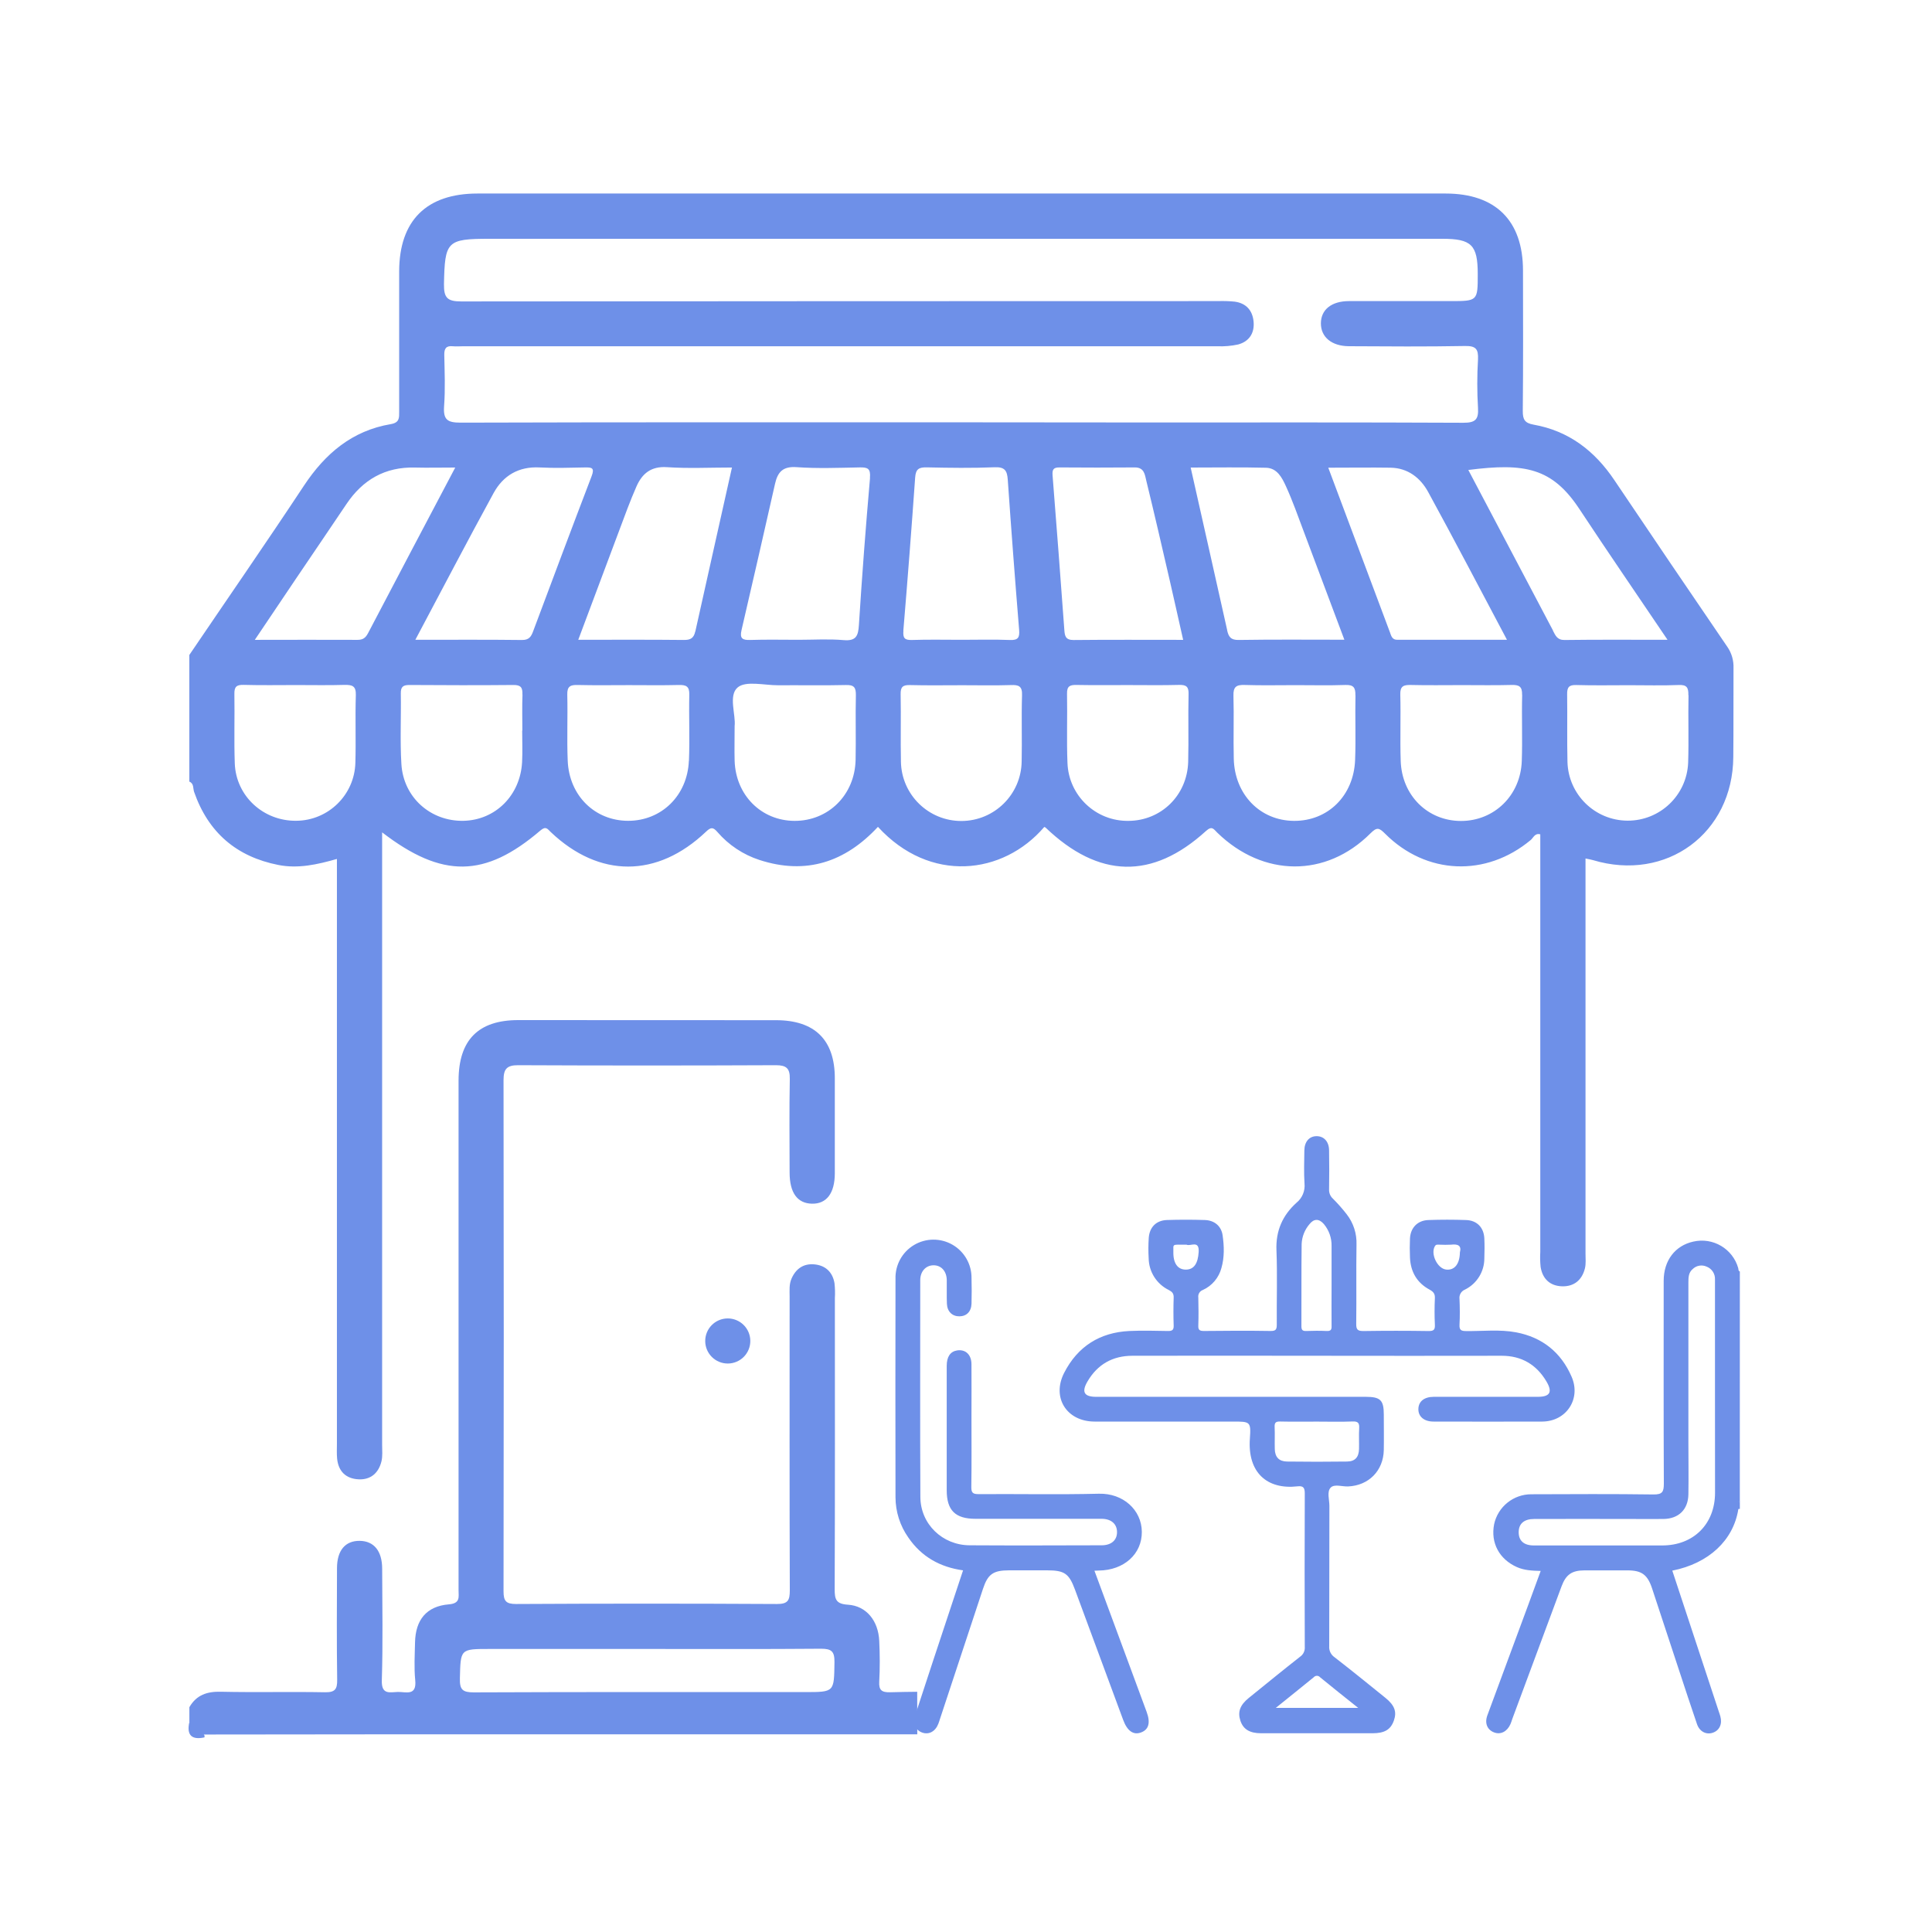
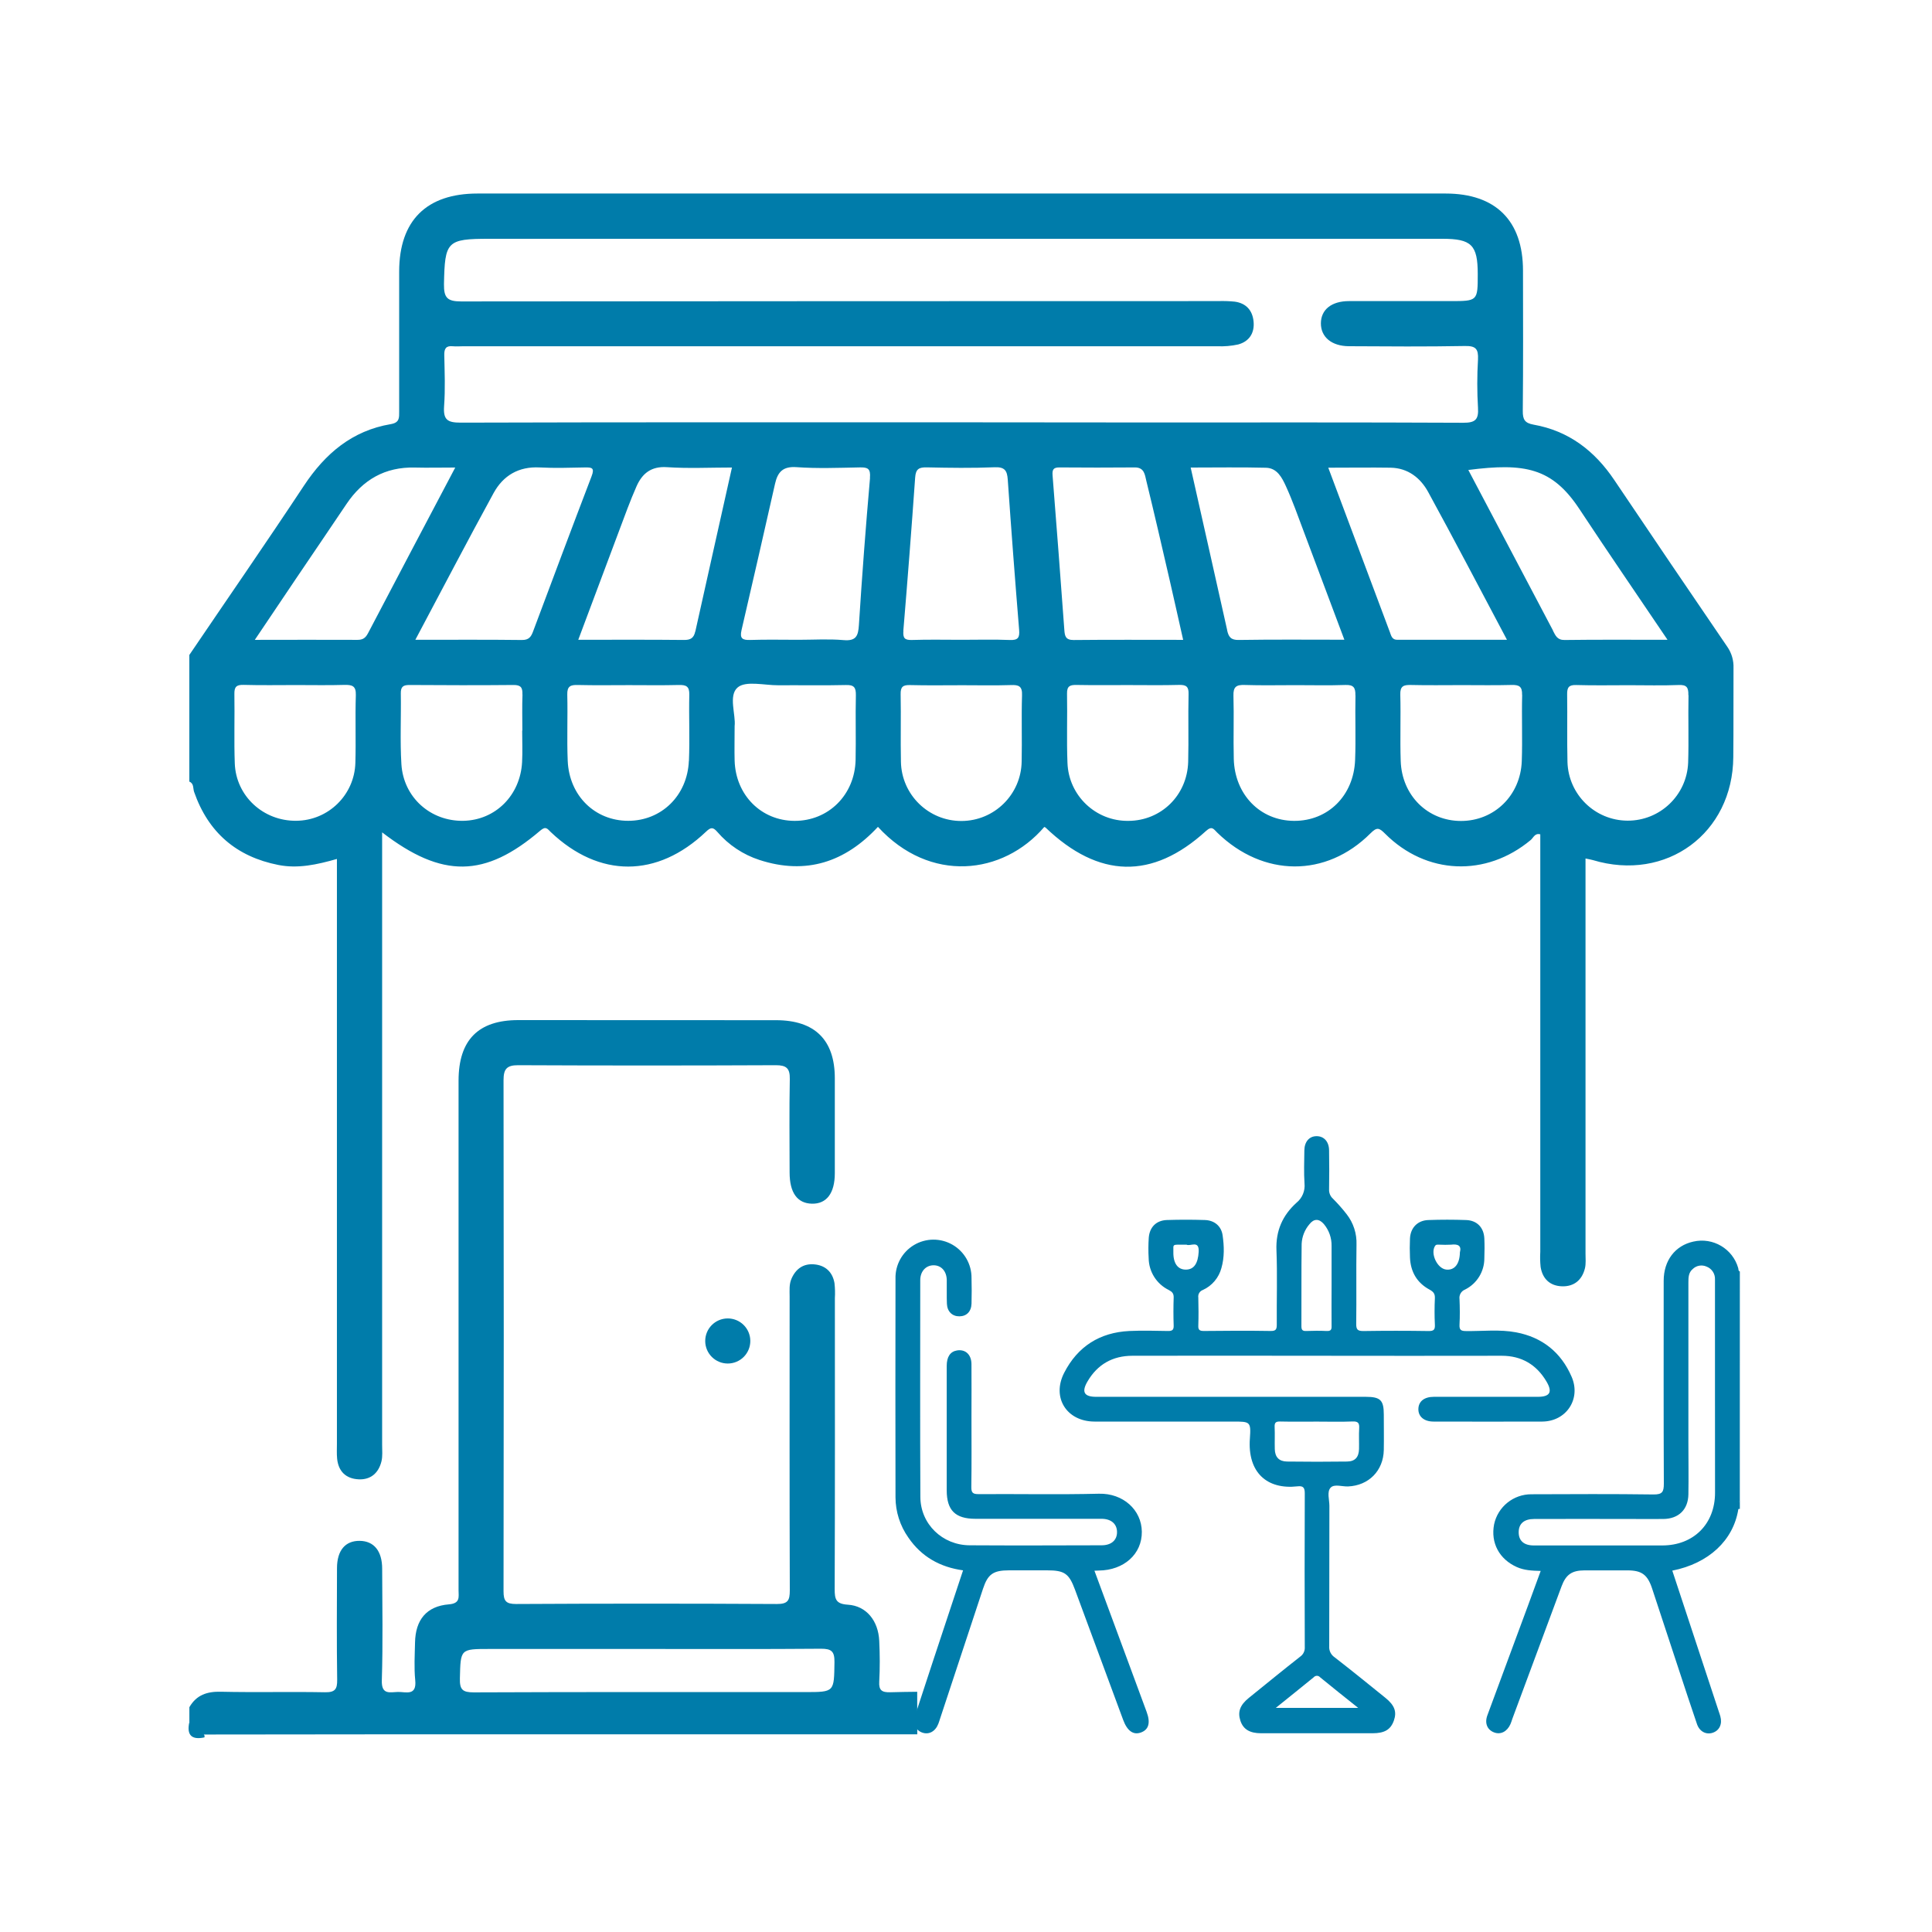
<svg xmlns="http://www.w3.org/2000/svg" id="SvgjsSvg1405" width="288" height="288" version="1.1">
  <defs id="SvgjsDefs1406" />
  <g id="SvgjsG1407">
    <svg data-name="Layer 1" viewBox="0 0 1000 1000" width="288" height="288">
-       <path fill="#6e90e8" d="M105.56,897.82a1.49,1.49,0,0,1,.23,1.46q-9.92,2.1-7.81-7.8C100.67,893.4,101.4,897.66,105.56,897.82Z" class="colorefefef svgShape" />
-       <path fill="#6e90e8" d="M388.36,693.93a11.67,11.67,0,0,1-11.64,11.83,11.67,11.67,0,1,1,11.64-11.83Z" class="color020202 svgShape" />
-       <path d="M897.26,345.83a18.18,18.18,0,0,0-3.13-10.94q-29.43-43.11-58.58-86.43c-10.18-15.15-23.61-25.45-41.8-28.67-4.61-.82-5.6-2.73-5.56-7.14.24-24.19.15-48.38.11-72.57,0-25.87-14.15-39.91-40.07-39.91q-250.54,0-501.08,0c-26.4,0-40.49,14-40.54,40.29q-.06,36.28,0,72.57c0,3.22.23,5.72-4.34,6.5-20,3.38-33.95,15.23-44.94,31.84C137.88,280.79,117.8,309.79,98,339v65.56c2.47,1,1.84,3.54,2.47,5.33,7.32,21,21.93,33.55,43.63,37.82,10.13,2,20-.18,30.29-3.12V747.17c0,2.6-.15,5.22.1,7.8.66,6.69,4.64,10.44,11.19,10.73,6.27.28,10.3-3.34,11.76-9.3.66-2.71.35-5.69.35-8.54q0-154.12,0-308.25v-8.78c31.1,23.92,53.2,23.59,81.89-.94,2.9-2.49,3.67-.85,5.41.8,25.08,23.82,55.06,23.82,80.29-.16,2.54-2.42,3.65-2.52,5.93.09a48.58,48.58,0,0,0,21.8,14.5c24.18,7.86,44.39,1.06,61.31-17.14,26.89,29.36,64.69,25,86.09.06a2.37,2.37,0,0,1,.68.32c27.54,26.34,55.23,27.05,83,1.78,3.22-2.92,4-.94,5.91.88,23.75,23.07,56.24,23.33,79.24.33,3.34-3.34,4.5-2.92,7.57.15,21.33,21.39,52.29,22.56,75.41,3.27,1.37-1.15,2.13-3.71,4.93-2.92V648a48.12,48.12,0,0,0,.17,7.79c1,6.18,4.89,9.81,11.09,10s10.33-3.24,11.83-9.23c.62-2.46.31-5.17.32-7.77q0-97.93,0-195.87v-8.56c1.79.38,2.82.53,3.8.82,38,11.45,72.44-13.83,72.69-53.38C897.31,376.53,897.18,361.18,897.26,345.83Zm-713.08,14c-.37,11.67.1,23.37-.24,35a30.84,30.84,0,0,1-30.63,30c-17,.19-31.18-12.77-31.79-29.73-.43-11.92,0-23.88-.2-35.82-.08-3.73,1-4.89,4.78-4.79,9.08.26,18.17.09,27.26.09,8.31,0,16.62.17,24.92-.08C182.3,354.43,184.34,355,184.18,359.85Zm6.26-32c-1.27,2.42-2.7,3.37-5.4,3.36-17.31-.1-34.63,0-53.15,0,7.51-11.17,14.38-21.41,21.29-31.64,8.71-12.9,17.48-25.76,26.16-38.68,8.45-12.58,20-19.24,35.36-18.87,6.67.17,13.35,0,20.93,0C220.26,271.15,205.29,299.47,190.44,327.85Zm80,31.63c-.24,6.22-.07,12.46-.07,18.69h-.09c0,5.44.24,10.91-.05,16.34-.93,17.23-13.82,30-30.33,30.36-17,.34-31.09-12.07-32.14-29.37-.74-12.15-.1-24.39-.3-36.58-.06-3.51,1.28-4.37,4.53-4.35,17.91.12,35.83.17,53.74,0C269.59,354.5,270.54,355.89,270.4,359.48ZM276,326.62c-1.1,3-2.2,4.68-5.89,4.64-17.93-.22-35.86-.1-55.13-.1,13.94-26.23,27-51.27,40.53-76,4.95-9,12.94-13.79,23.8-13.21,7.78.41,15.61.16,23.41,0,3.53-.05,5.23.07,3.46,4.63C296,273.18,286,299.9,276,326.62Zm80.55,67.23c-.76,18-14.23,31-31.4,31s-30.53-12.93-31.3-31.05c-.48-11.39.06-22.84-.23-34.25-.12-4.38,1.69-5.12,5.5-5,8.82.22,17.65.07,26.47.07,8.57,0,17.14.15,25.7-.07,3.79-.1,5.6.64,5.49,5C356.52,371,357.07,382.45,356.59,393.85Zm3.31-67c-.75,3.39-2.37,4.43-5.86,4.39-17.93-.19-35.87-.09-54.69-.09,7.15-19.1,14.08-37.69,21.08-56.27,2.92-7.75,5.72-15.58,9.07-23.15,2.93-6.61,7.53-10.48,15.77-9.92,11.09.74,22.26.18,33.63.18C372.46,270.72,366.13,298.78,359.9,326.86ZM443,359.81c-.26,11.15.09,22.32-.14,33.47-.38,18.13-14.06,31.67-31.62,31.6-17.25-.07-30.49-13.36-31-31.23-.15-5.45,0-10.9,0-17.8.69-5.94-3.32-15.83,1.54-20,4.2-3.64,13.82-1.12,21-1.16,11.69-.08,23.37.16,35-.12C442,354.43,443.06,355.77,443,359.81Zm7.32-112.42q-3.33,38-5.75,76.1c-.36,5.64-1.42,8.39-7.92,7.83-7.74-.67-15.57-.16-23.37-.16-8.31,0-16.63-.19-24.93.08-4,.13-5.56-.7-4.54-5.08,5.89-25.23,11.62-50.5,17.35-75.77,1.36-6,4-9.1,11.12-8.59,10.85.77,21.81.34,32.71.13C449.1,241.85,450.71,242.47,450.28,247.39ZM529,359.91c-.36,11.41.06,22.84-.19,34.25a31.25,31.25,0,0,1-62.49.17c-.25-11.67.08-23.36-.15-35-.08-3.79,1.15-4.84,4.84-4.74,9.08.24,18.17.08,27.25.08,8.31,0,16.62.19,24.92-.08C527.33,354.41,529.19,355.17,529,359.91Zm-61.43-33.48q3.31-39.6,6.11-79.22c.31-4.52,2-5.39,6.13-5.3,11.68.26,23.39.42,35.07-.06,5.28-.21,6.42,1.84,6.74,6.47q2.7,38.85,5.88,77.68c.33,4-.52,5.43-4.8,5.26-8.3-.34-16.63-.1-24.94-.1-8.58,0-17.16-.19-25.72.09C468.22,331.37,467.28,330.28,467.61,326.43ZM497.5,218.59c-86.37,0-172.75-.09-259.12.17-6.86,0-9-1.54-8.52-8.51.66-8.79.27-17.67.1-26.51-.06-3.3.91-4.87,4.39-4.52,1.8.18,3.64,0,5.46,0q195.12,0,390.25,0a42.23,42.23,0,0,0,10.8-.92c5.74-1.55,8.53-5.93,8-11.77s-3.82-9.59-9.78-10.4a64.17,64.17,0,0,0-8.56-.28q-195.92,0-391.81.17c-7.26,0-9-1.94-8.91-9,.44-22.1,1.45-23.42,23.46-23.42H746.58c15.07,0,18.28,3.19,18.3,18.18,0,14.07,0,14.07-14.33,14.07-17.43,0-34.86-.05-52.29,0-9.12,0-14.55,4.45-14.57,11.52s5.54,11.77,14.49,11.83c20,.12,40.07.26,60.09-.11,5.65-.11,7,1.59,6.74,7a210,210,0,0,0,0,25c.38,6.05-1.37,7.76-7.6,7.73-54.9-.26-109.79-.15-164.69-.15Zm53.4,107.46q-2.92-40-6.09-80c-.25-3.13.54-4.13,3.63-4.11q19.48.16,39,0c4.89,0,5.14,3.83,5.87,6.82,4.18,17.11,8.13,34.27,12.09,51.43,2.33,10.08,4.55,20.18,7,31-19.33,0-38-.11-56.67.08C551.55,331.29,551.13,329.25,550.9,326.05ZM615,394.34c-.51,17.35-14,30.44-30.87,30.54a31.13,31.13,0,0,1-31.61-30c-.48-11.92,0-23.87-.23-35.81-.1-4.11,1.69-4.61,5.08-4.54,8.83.17,17.66.06,26.48.06s17.66.16,26.48-.08c3.68-.1,5,.95,4.87,4.76C614.92,371,615.3,382.67,615,394.34Zm20.19-68.16C629,298.36,622.69,270.55,616.29,242c13.16,0,26.09-.22,39,.11,5.76.14,8.3,5.17,10.3,9.55,3.44,7.52,6.19,15.37,9.11,23.13,7,18.59,14,37.22,21.14,56.33-18.75,0-36.69-.17-54.61.12C637.09,331.35,635.91,329.64,635.15,326.18Zm66.4,33.69c-.24,11.16.24,22.33-.19,33.48-.71,18.55-14.1,31.65-31.65,31.53s-30.68-13.64-31.15-32.1c-.28-10.89.15-21.81-.17-32.7-.14-4.59,1.5-5.69,5.79-5.54,8.82.29,17.65.09,26.47.09,8.57,0,17.14.21,25.7-.09C700.55,354.39,701.64,355.88,701.55,359.87Zm18.06-32c-10.62-28.29-21.21-56.59-32.14-85.79,11.57,0,21.95-.16,32.32,0,8.93.18,15.39,5.28,19.37,12.54C752.83,279.56,766,304.78,780,331.15c-19.69,0-38.21,0-56.73,0C720.79,331.19,720.23,329.5,719.61,327.84Zm68.22,31.8c-.3,11.41.2,22.85-.2,34.26-.63,17.79-14.27,31-31.46,31S725.58,411.8,725,393.8c-.38-11.41.1-22.85-.21-34.26-.13-4.41,1.68-5.08,5.46-5,8.82.22,17.65.07,26.48.07,8.56,0,17.13.16,25.69-.08C786.3,354.45,787.94,355.32,787.83,359.64Zm16-33.23Q781.92,284.86,760,243.26c29.23-3.77,43.42-1.11,57.51,20.24,14.7,22.27,29.81,44.27,45.6,67.66-18.63,0-36-.13-53.31.1C806,331.31,805.1,328.91,803.79,326.41Zm70.1,33.37c-.24,11.68.19,23.37-.19,35a31.25,31.25,0,0,1-62.46-.37c-.28-11.68,0-23.37-.17-35-.07-3.66.9-5,4.75-4.87,9.08.27,18.17.09,27.25.09,8.57,0,17.15.24,25.7-.1C873,354.36,874,355.82,873.89,359.78Z" fill="#6e90e8" class="color000 svgShape" />
-       <path d="M474.74,875.66q-7,.06-13.93.25c-4.29.11-6-.95-5.72-5.52.38-7,.34-14,0-21.06-.46-10.44-6.68-18.15-16.22-18.74-6.15-.38-6.86-2.76-6.84-8.05.19-50.2.11-100.41.1-150.61a44.78,44.78,0,0,0-.2-7.78c-1-5.81-4.77-9.26-10.58-9.73-5.46-.44-9.37,2.22-11.64,7.35-1.33,3-1,6.13-1,9.22,0,50.72-.09,101.45.09,152.17,0,5.17-.94,7.1-6.68,7.07q-67.51-.37-135,0c-5.19,0-6.5-1.51-6.49-6.6q.22-132.27,0-264.54c0-5.63,1.58-7.77,7.53-7.74q66.72.3,133.45,0c5.39,0,7.3,1.59,7.19,7.13-.31,16.12-.12,32.25-.1,48.38,0,10.53,4,16,11.56,16.17s11.83-5.42,11.84-15.76q0-24.59,0-49.16c0-19.83-10.33-30.05-30.43-30.06Q335,528,268.26,528c-20.73,0-30.89,10.34-30.91,31.33q0,48.78,0,97.54,0,83.11,0,166.21c0,3.5,1,6.84-5,7.33-11.58.94-17.3,8-17.53,19.74-.13,6.5-.55,13.06.1,19.5.85,8.39-4.9,6-9,6.1s-8.53,1.65-8.29-6c.6-19.23.24-38.49.18-57.74,0-9.22-4.26-14.37-11.59-14.47-7.49-.1-11.77,4.92-11.79,14.12-.06,19.25-.19,38.5.09,57.74.08,5-1.14,6.6-6.36,6.51-18-.34-35.91.14-53.85-.27-7.19-.17-12.64,1.68-16.29,8v7.8c1.15,4.31,3.52,6.82,7.37,7.14a1.22,1.22,0,0,1,0-.27c.05-.35.12-.53.21-.53q42.91,0,85.82-.09l283.36,0Zm-58,.16c-57.16,0-114.32-.1-171.48.15-5.87,0-7.36-1.41-7.22-7.24.38-15.22.07-15.23,15.45-15.23h81.84c29.88,0,59.77.13,89.64-.12,5.4,0,7,1.36,6.95,6.87C431.7,875.81,432,875.82,416.74,875.82Z" fill="#6e90e8" class="color000 svgShape" />
-       <path fill="#6e90e8" d="M899.77,781.16c-.3-1.56-.41-3.09.77-4.39V781l-.4,0Z" class="color424242 svgShape" />
-       <path d="M566.48 813c6.86 18.57 13.54 36.62 20.22 54.67q3.39 9.18 6.78 18.35 3.15 8.5-2.92 10.71c-3.92 1.44-7.07-.75-9.2-6.48l-24.93-67.4c-3.11-8.42-5.44-10.05-14.52-10.05H522.28c-8.2 0-11 2-13.49 9.57q-11.15 33.72-22.28 67.42c-.26.81-.51 1.63-.82 2.42-1.55 4-4.87 5.8-8.32 4.58s-5.09-4.6-3.76-8.67q9.19-28.11 18.52-56.16c2.09-6.32 4.19-12.63 6.35-19.15-11.87-1.65-21.51-7-28.34-17A36.35 36.35 0 01463.51 775q-.11-56.53 0-113.09a19.68 19.68 0 1139.35-.39c.12 4.4.12 8.82 0 13.22-.12 4.12-2.55 6.56-6.26 6.59s-6.3-2.45-6.48-6.47 0-8.25-.08-12.37c-.1-4.59-2.91-7.62-6.88-7.58s-6.83 3.16-6.84 7.69c0 37.41-.13 74.83.06 112.24.07 14 11.39 24.93 25.52 25 22.75.14 45.51.06 68.27 0 5 0 8-2.6 8-6.81s-3-6.89-8-6.9q-32.66 0-65.3 0c-10.41 0-14.84-4.39-14.85-14.71q0-32.22 0-64.44c0-4.75 1.87-7.44 5.36-8 4.32-.68 7.4 2.12 7.45 7.05.08 9.1 0 18.2 0 27.31 0 12.09.11 24.18-.07 36.27-.05 3 .76 3.77 3.75 3.75 20.77-.14 41.54.3 62.3-.21 12.49-.31 22.06 8.34 22.2 19.64.14 11.58-9.28 20-22.31 20.12zM900.54 658.11c-.89-.29-.65-1.11-.84-1.75a19.59 19.59 0 00-23.25-13.71c-9.41 2.07-15.32 9.77-15.33 20.27 0 35-.09 70 .08 105 0 4.24-.74 5.67-5.38 5.61-21-.29-42.09-.18-63.14-.1a19.67 19.67 0 00-19.33 15.53c-1.88 9.64 2.69 18.1 11.77 22.15 3.83 1.71 7.87 1.89 12.34 2-2.24 6.11-4.35 11.93-6.5 17.74-7 19-14.11 38-21.1 57-1.5 4.06-.08 7.44 3.39 8.81s6.83-.38 8.55-4.24c.41-.9.68-1.87 1-2.8q12.72-34.27 25.46-68.54c2.28-6.12 5.35-8.23 11.88-8.26 7.39 0 14.79 0 22.18 0s10.43 2.19 12.8 9.36q6.95 21 13.84 42c3.12 9.42 6.18 18.86 9.41 28.24 1.31 3.81 4.67 5.54 8 4.49 3.57-1.12 5.19-4.49 4.08-8.53-.22-.82-.51-1.62-.78-2.42q-12-36.48-24.09-73c18.83-3.74 31.6-15.65 34.17-31.76.86-1.36-.26-3.06.77-4.39zM887.7 772.65c0 16.16-11.11 27.25-27.28 27.27q-33.27 0-66.54 0c-5.15 0-7.84-2.47-7.81-6.9s2.85-6.79 8-6.8q25.15-.06 50.32 0c5.55 0 11.09.06 16.64 0 7.84-.11 12.76-4.89 12.88-12.77.15-9 0-17.92 0-26.87q0-41.37 0-82.74c0-2.62.05-5.18 2.25-7a6.47 6.47 0 017.13-1.26 6.79 6.79 0 014.38 6.67c0 7.68 0 15.36 0 23v34.12Q887.71 746 887.7 772.65z" fill="#6e90e8" class="color000 svgShape" />
-       <path d="M813.44,712.55C808,700,798.32,692.19,784.76,689.62c-8.6-1.63-17.32-.54-26-.67-2.59,0-3.46-.63-3.32-3.32.24-4.39.18-8.82,0-13.22a4.59,4.59,0,0,1,2.85-4.93,18,18,0,0,0,10-16.19c.12-3.41.16-6.84,0-10.24-.24-5.64-3.76-9.36-9.39-9.56q-9.81-.35-19.63,0c-5.55.2-9.2,4-9.47,9.55-.15,3.27-.14,6.55,0,9.82.3,7.37,3.58,13.1,10.11,16.63,2,1.09,2.89,2.14,2.78,4.49-.21,4.54-.22,9.11,0,13.65.13,2.6-.56,3.35-3.25,3.31q-16.86-.26-33.72,0c-2.94,0-3.78-.68-3.74-3.7.18-13.66-.07-27.32.14-41A24.12,24.12,0,0,0,697,628.44a86.09,86.09,0,0,0-7.07-8,6.09,6.09,0,0,1-2-4.82c.13-6.68.1-13.37,0-20.06,0-4.59-2.57-7.45-6.4-7.48s-6.36,2.85-6.4,7.41c-.06,5.69-.29,11.4.08,17.07a11.31,11.31,0,0,1-4.12,9.95c-7.22,6.52-10.8,14.51-10.4,24.58.51,12.79.06,25.61.17,38.41,0,2.44-.33,3.45-3.16,3.41-11.52-.19-23.05-.13-34.57,0-2.16,0-3-.49-2.89-2.8.17-4.83.12-9.67,0-14.51a3.58,3.58,0,0,1,2.36-3.91,17.41,17.41,0,0,0,9.61-11.38c1.59-5.53,1.42-11.3.61-16.94-.69-4.77-4.25-7.74-9.2-7.89q-9.81-.32-19.63,0c-5.47.19-8.94,3.62-9.39,9.13a84.1,84.1,0,0,0-.05,10.65A18.57,18.57,0,0,0,605,667.72c1.71.9,2.55,1.81,2.49,3.86-.16,4.83-.17,9.67,0,14.51.08,2.31-.77,2.86-2.94,2.83-6.68-.12-13.38-.3-20,0-15.33.75-26.76,8-33.75,21.67-6.55,12.79,1.32,25.19,15.72,25.21q35.87,0,71.71,0c8.82,0,9.34,0,8.71,8.74-1.29,17.56,8.81,26.6,24.69,24.78,3.07-.35,3.73.84,3.72,3.76q-.16,39.69,0,79.39a5.56,5.56,0,0,1-2.37,5c-8.94,7-17.75,14.23-26.6,21.37-4.55,3.68-5.86,7.22-4.35,11.81,1.46,4.43,4.82,6.48,10.76,6.48q28.8,0,57.62,0c6.28,0,9.42-1.89,11.07-6.61,1.58-4.51.38-7.87-4.43-11.75-8.73-7.07-17.46-14.13-26.31-21A6.34,6.34,0,0,1,688,852c.1-24.19,0-48.38.09-72.56,0-3.23-1.38-7.31.65-9.44,1.89-2,5.94-.5,9-.62,10.68-.44,18.31-8.12,18.51-18.88.11-6.12,0-12.24,0-18.36,0-7.45-1.76-9.15-9.38-9.15H567.35c-6.21,0-7.66-2.48-4.47-7.94,5.17-8.84,13-13.29,23.21-13.31q47.8-.08,95.61,0t95.61,0c10.23,0,18,4.58,23.18,13.39,3.2,5.46,1.74,7.86-4.56,7.86-17.93,0-35.86,0-53.78,0-5,0-7.93,2.4-8,6.31s2.93,6.49,7.8,6.5c18.78,0,37.56.1,56.34,0C810.81,735.71,818.46,724,813.44,712.55ZM703,884H660.35c6.91-5.57,13.3-10.68,19.64-15.86a2.16,2.16,0,0,1,3.27,0C689.6,873.34,696,878.44,703,884ZM662.61,735.77c6.38.15,12.77.05,19.16.05,6.11,0,12.22.18,18.32-.07,2.93-.12,3.58.91,3.42,3.58-.22,3.54,0,7.1-.08,10.65-.11,4.23-2,6.45-6.18,6.51q-15.54.21-31.09,0c-4.14-.06-6.22-2.29-6.33-6.41-.11-3.83.1-7.67-.08-11.5C659.64,736.33,660.39,735.72,662.61,735.77Zm-48.76-78.62c-4.2.05-6.62-3.2-6.52-9.06.09-4.48-1.05-3.8,6.78-3.86,2,1.06,6.69-2.59,6.32,3.77C620.08,653.85,618.07,657.11,613.85,657.15Zm72.82,31.77c-3.55-.17-7.11-.13-10.66,0-1.88.06-2.4-.63-2.4-2.46.07-14.21-.07-28.43.12-42.63a16.84,16.84,0,0,1,4-10.14c2.34-3,5-3,7.49-.13a17.12,17.12,0,0,1,4,11.38q0,10.23,0,20.47c0,7-.07,13.92,0,20.89C689.31,688.31,688.77,689,686.67,688.92Zm61.88-31.79c-4.62-.51-8.3-8.3-5.78-12.23.57-.9,1.48-.64,2.29-.66a59,59,0,0,0,6,0c3.52-.42,5.54.42,4.58,4C755.54,654.31,752.81,657.6,748.55,657.13Z" fill="#6e90e8" class="color000 svgShape" />
+       <path fill="#007CAA" d="M105.56,897.82a1.49,1.49,0,0,1,.23,1.46q-9.92,2.1-7.81-7.8C100.67,893.4,101.4,897.66,105.56,897.82Z" class="colorefefef svgShape" />
+       <path fill="#007CAA" d="M388.36,693.93a11.67,11.67,0,0,1-11.64,11.83,11.67,11.67,0,1,1,11.64-11.83Z" class="color020202 svgShape" />
+       <path d="M897.26,345.83a18.18,18.18,0,0,0-3.13-10.94q-29.43-43.11-58.58-86.43c-10.18-15.15-23.61-25.45-41.8-28.67-4.61-.82-5.6-2.73-5.56-7.14.24-24.19.15-48.38.11-72.57,0-25.87-14.15-39.91-40.07-39.91q-250.54,0-501.08,0c-26.4,0-40.49,14-40.54,40.29q-.06,36.28,0,72.57c0,3.22.23,5.72-4.34,6.5-20,3.38-33.95,15.23-44.94,31.84C137.88,280.79,117.8,309.79,98,339v65.56c2.47,1,1.84,3.54,2.47,5.33,7.32,21,21.93,33.55,43.63,37.82,10.13,2,20-.18,30.29-3.12V747.17c0,2.6-.15,5.22.1,7.8.66,6.69,4.64,10.44,11.19,10.73,6.27.28,10.3-3.34,11.76-9.3.66-2.71.35-5.69.35-8.54q0-154.12,0-308.25v-8.78c31.1,23.92,53.2,23.59,81.89-.94,2.9-2.49,3.67-.85,5.41.8,25.08,23.82,55.06,23.82,80.29-.16,2.54-2.42,3.65-2.52,5.93.09a48.58,48.58,0,0,0,21.8,14.5c24.18,7.86,44.39,1.06,61.31-17.14,26.89,29.36,64.69,25,86.09.06a2.37,2.37,0,0,1,.68.32c27.54,26.34,55.23,27.05,83,1.78,3.22-2.92,4-.94,5.91.88,23.75,23.07,56.24,23.33,79.24.33,3.34-3.34,4.5-2.92,7.57.15,21.33,21.39,52.29,22.56,75.41,3.27,1.37-1.15,2.13-3.71,4.93-2.92V648a48.12,48.12,0,0,0,.17,7.79c1,6.18,4.89,9.81,11.09,10s10.33-3.24,11.83-9.23c.62-2.46.31-5.17.32-7.77q0-97.93,0-195.87v-8.56c1.79.38,2.82.53,3.8.82,38,11.45,72.44-13.83,72.69-53.38C897.31,376.53,897.18,361.18,897.26,345.83Zm-713.08,14c-.37,11.67.1,23.37-.24,35a30.84,30.84,0,0,1-30.63,30c-17,.19-31.18-12.77-31.79-29.73-.43-11.92,0-23.88-.2-35.82-.08-3.73,1-4.89,4.78-4.79,9.08.26,18.17.09,27.26.09,8.31,0,16.62.17,24.92-.08C182.3,354.43,184.34,355,184.18,359.85Zm6.26-32c-1.27,2.42-2.7,3.37-5.4,3.36-17.31-.1-34.63,0-53.15,0,7.51-11.17,14.38-21.41,21.29-31.64,8.71-12.9,17.48-25.76,26.16-38.68,8.45-12.58,20-19.24,35.36-18.87,6.67.17,13.35,0,20.93,0C220.26,271.15,205.29,299.47,190.44,327.85Zm80,31.63c-.24,6.22-.07,12.46-.07,18.69h-.09c0,5.44.24,10.91-.05,16.34-.93,17.23-13.82,30-30.33,30.36-17,.34-31.09-12.07-32.14-29.37-.74-12.15-.1-24.39-.3-36.58-.06-3.51,1.28-4.37,4.53-4.35,17.91.12,35.83.17,53.74,0C269.59,354.5,270.54,355.89,270.4,359.48ZM276,326.62c-1.1,3-2.2,4.68-5.89,4.64-17.93-.22-35.86-.1-55.13-.1,13.94-26.23,27-51.27,40.53-76,4.95-9,12.94-13.79,23.8-13.21,7.78.41,15.61.16,23.41,0,3.53-.05,5.23.07,3.46,4.63C296,273.18,286,299.9,276,326.62Zm80.55,67.23c-.76,18-14.23,31-31.4,31s-30.53-12.93-31.3-31.05c-.48-11.39.06-22.84-.23-34.25-.12-4.38,1.69-5.12,5.5-5,8.82.22,17.65.07,26.47.07,8.57,0,17.14.15,25.7-.07,3.79-.1,5.6.64,5.49,5C356.52,371,357.07,382.45,356.59,393.85Zm3.31-67c-.75,3.39-2.37,4.43-5.86,4.39-17.93-.19-35.87-.09-54.69-.09,7.15-19.1,14.08-37.69,21.08-56.27,2.92-7.75,5.72-15.58,9.07-23.15,2.93-6.61,7.53-10.48,15.77-9.92,11.09.74,22.26.18,33.63.18C372.46,270.72,366.13,298.78,359.9,326.86ZM443,359.81c-.26,11.15.09,22.32-.14,33.47-.38,18.13-14.06,31.67-31.62,31.6-17.25-.07-30.49-13.36-31-31.23-.15-5.45,0-10.9,0-17.8.69-5.94-3.32-15.83,1.54-20,4.2-3.64,13.82-1.12,21-1.16,11.69-.08,23.37.16,35-.12C442,354.43,443.06,355.77,443,359.81Zm7.32-112.42q-3.33,38-5.75,76.1c-.36,5.64-1.42,8.39-7.92,7.83-7.74-.67-15.57-.16-23.37-.16-8.31,0-16.63-.19-24.93.08-4,.13-5.56-.7-4.54-5.08,5.89-25.23,11.62-50.5,17.35-75.77,1.36-6,4-9.1,11.12-8.59,10.85.77,21.81.34,32.71.13C449.1,241.85,450.71,242.47,450.28,247.39ZM529,359.91c-.36,11.41.06,22.84-.19,34.25a31.25,31.25,0,0,1-62.49.17c-.25-11.67.08-23.36-.15-35-.08-3.79,1.15-4.84,4.84-4.74,9.08.24,18.17.08,27.25.08,8.31,0,16.62.19,24.92-.08C527.33,354.41,529.19,355.17,529,359.91Zm-61.43-33.48q3.31-39.6,6.11-79.22c.31-4.52,2-5.39,6.13-5.3,11.68.26,23.39.42,35.07-.06,5.28-.21,6.42,1.84,6.74,6.47q2.7,38.85,5.88,77.68c.33,4-.52,5.43-4.8,5.26-8.3-.34-16.63-.1-24.94-.1-8.58,0-17.16-.19-25.72.09C468.22,331.37,467.28,330.28,467.61,326.43ZM497.5,218.59c-86.37,0-172.75-.09-259.12.17-6.86,0-9-1.54-8.52-8.51.66-8.79.27-17.67.1-26.51-.06-3.3.91-4.87,4.39-4.52,1.8.18,3.64,0,5.46,0q195.12,0,390.25,0a42.23,42.23,0,0,0,10.8-.92c5.74-1.55,8.53-5.93,8-11.77s-3.82-9.59-9.78-10.4a64.17,64.17,0,0,0-8.56-.28q-195.92,0-391.81.17c-7.26,0-9-1.94-8.91-9,.44-22.1,1.45-23.42,23.46-23.42H746.58c15.07,0,18.28,3.19,18.3,18.18,0,14.07,0,14.07-14.33,14.07-17.43,0-34.86-.05-52.29,0-9.12,0-14.55,4.45-14.57,11.52s5.54,11.77,14.49,11.83c20,.12,40.07.26,60.09-.11,5.65-.11,7,1.59,6.74,7a210,210,0,0,0,0,25c.38,6.05-1.37,7.76-7.6,7.73-54.9-.26-109.79-.15-164.69-.15Zm53.4,107.46q-2.92-40-6.09-80c-.25-3.13.54-4.13,3.63-4.11q19.48.16,39,0c4.89,0,5.14,3.83,5.87,6.82,4.18,17.11,8.13,34.27,12.09,51.43,2.33,10.08,4.55,20.18,7,31-19.33,0-38-.11-56.67.08C551.55,331.29,551.13,329.25,550.9,326.05ZM615,394.34c-.51,17.35-14,30.44-30.87,30.54a31.13,31.13,0,0,1-31.61-30c-.48-11.92,0-23.87-.23-35.81-.1-4.11,1.69-4.61,5.08-4.54,8.83.17,17.66.06,26.48.06s17.66.16,26.48-.08c3.68-.1,5,.95,4.87,4.76C614.92,371,615.3,382.67,615,394.34Zm20.19-68.16C629,298.36,622.69,270.55,616.29,242c13.16,0,26.09-.22,39,.11,5.76.14,8.3,5.17,10.3,9.55,3.44,7.52,6.19,15.37,9.11,23.13,7,18.59,14,37.22,21.14,56.33-18.75,0-36.69-.17-54.61.12C637.09,331.35,635.91,329.64,635.15,326.18Zm66.4,33.69c-.24,11.16.24,22.33-.19,33.48-.71,18.55-14.1,31.65-31.65,31.53s-30.68-13.64-31.15-32.1c-.28-10.89.15-21.81-.17-32.7-.14-4.59,1.5-5.69,5.79-5.54,8.82.29,17.65.09,26.47.09,8.57,0,17.14.21,25.7-.09C700.55,354.39,701.64,355.88,701.55,359.87Zm18.06-32c-10.62-28.29-21.21-56.59-32.14-85.79,11.57,0,21.95-.16,32.32,0,8.93.18,15.39,5.28,19.37,12.54C752.83,279.56,766,304.78,780,331.15c-19.69,0-38.21,0-56.73,0C720.79,331.19,720.23,329.5,719.61,327.84Zm68.22,31.8c-.3,11.41.2,22.85-.2,34.26-.63,17.79-14.27,31-31.46,31S725.58,411.8,725,393.8c-.38-11.41.1-22.85-.21-34.26-.13-4.41,1.68-5.08,5.46-5,8.82.22,17.65.07,26.48.07,8.56,0,17.13.16,25.69-.08C786.3,354.45,787.94,355.32,787.83,359.64Zm16-33.23Q781.92,284.86,760,243.26c29.23-3.77,43.42-1.11,57.51,20.24,14.7,22.27,29.81,44.27,45.6,67.66-18.63,0-36-.13-53.31.1C806,331.31,805.1,328.91,803.79,326.41Zm70.1,33.37c-.24,11.68.19,23.37-.19,35a31.25,31.25,0,0,1-62.46-.37c-.28-11.68,0-23.37-.17-35-.07-3.66.9-5,4.75-4.87,9.08.27,18.17.09,27.25.09,8.57,0,17.15.24,25.7-.1C873,354.36,874,355.82,873.89,359.78Z" fill="#007CAA" class="color000 svgShape" />
+       <path d="M474.74,875.66q-7,.06-13.93.25c-4.29.11-6-.95-5.72-5.52.38-7,.34-14,0-21.06-.46-10.44-6.68-18.15-16.22-18.74-6.15-.38-6.86-2.76-6.84-8.05.19-50.2.11-100.41.1-150.61a44.78,44.78,0,0,0-.2-7.78c-1-5.81-4.77-9.26-10.58-9.73-5.46-.44-9.37,2.22-11.64,7.35-1.33,3-1,6.13-1,9.22,0,50.72-.09,101.45.09,152.17,0,5.17-.94,7.1-6.68,7.07q-67.51-.37-135,0c-5.19,0-6.5-1.51-6.49-6.6q.22-132.27,0-264.54c0-5.63,1.58-7.77,7.53-7.74q66.72.3,133.45,0c5.39,0,7.3,1.59,7.19,7.13-.31,16.12-.12,32.25-.1,48.38,0,10.53,4,16,11.56,16.17s11.83-5.42,11.84-15.76q0-24.59,0-49.16c0-19.83-10.33-30.05-30.43-30.06Q335,528,268.26,528c-20.73,0-30.89,10.34-30.91,31.33q0,48.78,0,97.54,0,83.11,0,166.21c0,3.5,1,6.84-5,7.33-11.58.94-17.3,8-17.53,19.74-.13,6.5-.55,13.06.1,19.5.85,8.39-4.9,6-9,6.1s-8.53,1.65-8.29-6c.6-19.23.24-38.49.18-57.74,0-9.22-4.26-14.37-11.59-14.47-7.49-.1-11.77,4.92-11.79,14.12-.06,19.25-.19,38.5.09,57.74.08,5-1.14,6.6-6.36,6.51-18-.34-35.91.14-53.85-.27-7.19-.17-12.64,1.68-16.29,8v7.8c1.15,4.31,3.52,6.82,7.37,7.14a1.22,1.22,0,0,1,0-.27c.05-.35.12-.53.21-.53q42.91,0,85.82-.09l283.36,0Zm-58,.16c-57.16,0-114.32-.1-171.48.15-5.87,0-7.36-1.41-7.22-7.24.38-15.22.07-15.23,15.45-15.23h81.84c29.88,0,59.77.13,89.64-.12,5.4,0,7,1.36,6.95,6.87C431.7,875.81,432,875.82,416.74,875.82Z" fill="#007CAA" class="color000 svgShape" />
+       <path fill="#007CAA" d="M899.77,781.16c-.3-1.56-.41-3.09.77-4.39V781l-.4,0Z" class="color424242 svgShape" />
+       <path d="M566.48 813c6.86 18.57 13.54 36.62 20.22 54.67q3.39 9.18 6.78 18.35 3.15 8.5-2.92 10.71c-3.92 1.44-7.07-.75-9.2-6.48l-24.93-67.4c-3.11-8.42-5.44-10.05-14.52-10.05H522.28c-8.2 0-11 2-13.49 9.57q-11.15 33.72-22.28 67.42c-.26.81-.51 1.63-.82 2.42-1.55 4-4.87 5.8-8.32 4.58s-5.09-4.6-3.76-8.67q9.19-28.11 18.52-56.16c2.09-6.32 4.19-12.63 6.35-19.15-11.87-1.65-21.51-7-28.34-17A36.35 36.35 0 01463.51 775q-.11-56.53 0-113.09a19.68 19.68 0 1139.35-.39c.12 4.4.12 8.82 0 13.22-.12 4.12-2.55 6.56-6.26 6.59s-6.3-2.45-6.48-6.47 0-8.25-.08-12.37c-.1-4.59-2.91-7.62-6.88-7.58s-6.83 3.16-6.84 7.69c0 37.41-.13 74.83.06 112.24.07 14 11.39 24.93 25.52 25 22.75.14 45.51.06 68.27 0 5 0 8-2.6 8-6.81s-3-6.89-8-6.9q-32.66 0-65.3 0c-10.41 0-14.84-4.39-14.85-14.71q0-32.22 0-64.44c0-4.75 1.87-7.44 5.36-8 4.32-.68 7.4 2.12 7.45 7.05.08 9.1 0 18.2 0 27.31 0 12.09.11 24.18-.07 36.27-.05 3 .76 3.77 3.75 3.75 20.77-.14 41.54.3 62.3-.21 12.49-.31 22.06 8.34 22.2 19.64.14 11.58-9.28 20-22.31 20.12zM900.54 658.11c-.89-.29-.65-1.11-.84-1.75a19.59 19.59 0 00-23.25-13.71c-9.41 2.07-15.32 9.77-15.33 20.27 0 35-.09 70 .08 105 0 4.24-.74 5.67-5.38 5.61-21-.29-42.09-.18-63.14-.1a19.67 19.67 0 00-19.33 15.53c-1.88 9.64 2.69 18.1 11.77 22.15 3.83 1.71 7.87 1.89 12.34 2-2.24 6.11-4.35 11.93-6.5 17.74-7 19-14.11 38-21.1 57-1.5 4.06-.08 7.44 3.39 8.81s6.83-.38 8.55-4.24c.41-.9.68-1.87 1-2.8q12.72-34.27 25.46-68.54c2.28-6.12 5.35-8.23 11.88-8.26 7.39 0 14.79 0 22.18 0s10.43 2.19 12.8 9.36q6.95 21 13.84 42c3.12 9.42 6.18 18.86 9.41 28.24 1.31 3.81 4.67 5.54 8 4.49 3.57-1.12 5.19-4.49 4.08-8.53-.22-.82-.51-1.62-.78-2.42q-12-36.48-24.09-73c18.83-3.74 31.6-15.65 34.17-31.76.86-1.36-.26-3.06.77-4.39zM887.7 772.65c0 16.16-11.11 27.25-27.28 27.27q-33.27 0-66.54 0c-5.15 0-7.84-2.47-7.81-6.9s2.85-6.79 8-6.8q25.15-.06 50.32 0c5.55 0 11.09.06 16.64 0 7.84-.11 12.76-4.89 12.88-12.77.15-9 0-17.92 0-26.87q0-41.37 0-82.74c0-2.62.05-5.18 2.25-7a6.47 6.47 0 017.13-1.26 6.79 6.79 0 014.38 6.67c0 7.68 0 15.36 0 23v34.12Q887.71 746 887.7 772.65z" fill="#007CAA" class="color000 svgShape" />
+       <path d="M813.44,712.55C808,700,798.32,692.19,784.76,689.62c-8.6-1.63-17.32-.54-26-.67-2.59,0-3.46-.63-3.32-3.32.24-4.39.18-8.82,0-13.22a4.59,4.59,0,0,1,2.85-4.93,18,18,0,0,0,10-16.19c.12-3.41.16-6.84,0-10.24-.24-5.64-3.76-9.36-9.39-9.56q-9.81-.35-19.63,0c-5.55.2-9.2,4-9.47,9.55-.15,3.27-.14,6.55,0,9.82.3,7.37,3.58,13.1,10.11,16.63,2,1.09,2.89,2.14,2.78,4.49-.21,4.54-.22,9.11,0,13.65.13,2.6-.56,3.35-3.25,3.31q-16.86-.26-33.72,0c-2.94,0-3.78-.68-3.74-3.7.18-13.66-.07-27.32.14-41A24.12,24.12,0,0,0,697,628.44a86.09,86.09,0,0,0-7.07-8,6.09,6.09,0,0,1-2-4.82c.13-6.68.1-13.37,0-20.06,0-4.59-2.57-7.45-6.4-7.48s-6.36,2.85-6.4,7.41c-.06,5.69-.29,11.4.08,17.07a11.31,11.31,0,0,1-4.12,9.95c-7.22,6.52-10.8,14.51-10.4,24.58.51,12.79.06,25.61.17,38.41,0,2.44-.33,3.45-3.16,3.41-11.52-.19-23.05-.13-34.57,0-2.16,0-3-.49-2.89-2.8.17-4.83.12-9.67,0-14.51a3.58,3.58,0,0,1,2.36-3.91,17.41,17.41,0,0,0,9.61-11.38c1.59-5.53,1.42-11.3.61-16.94-.69-4.77-4.25-7.74-9.2-7.89q-9.81-.32-19.63,0c-5.47.19-8.94,3.62-9.39,9.13a84.1,84.1,0,0,0-.05,10.65A18.57,18.57,0,0,0,605,667.72c1.71.9,2.55,1.81,2.49,3.86-.16,4.83-.17,9.67,0,14.51.08,2.31-.77,2.86-2.94,2.83-6.68-.12-13.38-.3-20,0-15.33.75-26.76,8-33.75,21.67-6.55,12.79,1.32,25.19,15.72,25.21q35.87,0,71.71,0c8.82,0,9.34,0,8.71,8.74-1.29,17.56,8.81,26.6,24.69,24.78,3.07-.35,3.73.84,3.72,3.76q-.16,39.69,0,79.39a5.56,5.56,0,0,1-2.37,5c-8.94,7-17.75,14.23-26.6,21.37-4.55,3.68-5.86,7.22-4.35,11.81,1.46,4.43,4.82,6.48,10.76,6.48q28.8,0,57.62,0c6.28,0,9.42-1.89,11.07-6.61,1.58-4.51.38-7.87-4.43-11.75-8.73-7.07-17.46-14.13-26.31-21A6.34,6.34,0,0,1,688,852c.1-24.19,0-48.38.09-72.56,0-3.23-1.38-7.31.65-9.44,1.89-2,5.94-.5,9-.62,10.68-.44,18.31-8.12,18.51-18.88.11-6.12,0-12.24,0-18.36,0-7.45-1.76-9.15-9.38-9.15H567.35c-6.21,0-7.66-2.48-4.47-7.94,5.17-8.84,13-13.29,23.21-13.31q47.8-.08,95.61,0t95.61,0c10.23,0,18,4.58,23.18,13.39,3.2,5.46,1.74,7.86-4.56,7.86-17.93,0-35.86,0-53.78,0-5,0-7.93,2.4-8,6.31s2.93,6.49,7.8,6.5c18.78,0,37.56.1,56.34,0C810.81,735.71,818.46,724,813.44,712.55ZM703,884H660.35c6.91-5.57,13.3-10.68,19.64-15.86a2.16,2.16,0,0,1,3.27,0C689.6,873.34,696,878.44,703,884ZM662.61,735.77c6.38.15,12.77.05,19.16.05,6.11,0,12.22.18,18.32-.07,2.93-.12,3.58.91,3.42,3.58-.22,3.54,0,7.1-.08,10.65-.11,4.23-2,6.45-6.18,6.51q-15.54.21-31.09,0c-4.14-.06-6.22-2.29-6.33-6.41-.11-3.83.1-7.67-.08-11.5C659.64,736.33,660.39,735.72,662.61,735.77Zm-48.76-78.62c-4.2.05-6.62-3.2-6.52-9.06.09-4.48-1.05-3.8,6.78-3.86,2,1.06,6.69-2.59,6.32,3.77C620.08,653.85,618.07,657.11,613.85,657.15Zm72.82,31.77c-3.55-.17-7.11-.13-10.66,0-1.88.06-2.4-.63-2.4-2.46.07-14.21-.07-28.43.12-42.63a16.84,16.84,0,0,1,4-10.14c2.34-3,5-3,7.49-.13a17.12,17.12,0,0,1,4,11.38q0,10.23,0,20.47c0,7-.07,13.92,0,20.89C689.31,688.31,688.77,689,686.67,688.92Zm61.88-31.79c-4.62-.51-8.3-8.3-5.78-12.23.57-.9,1.48-.64,2.29-.66a59,59,0,0,0,6,0c3.52-.42,5.54.42,4.58,4C755.54,654.31,752.81,657.6,748.55,657.13Z" fill="#007CAA" class="color000 svgShape" />
    </svg>
  </g>
</svg>
